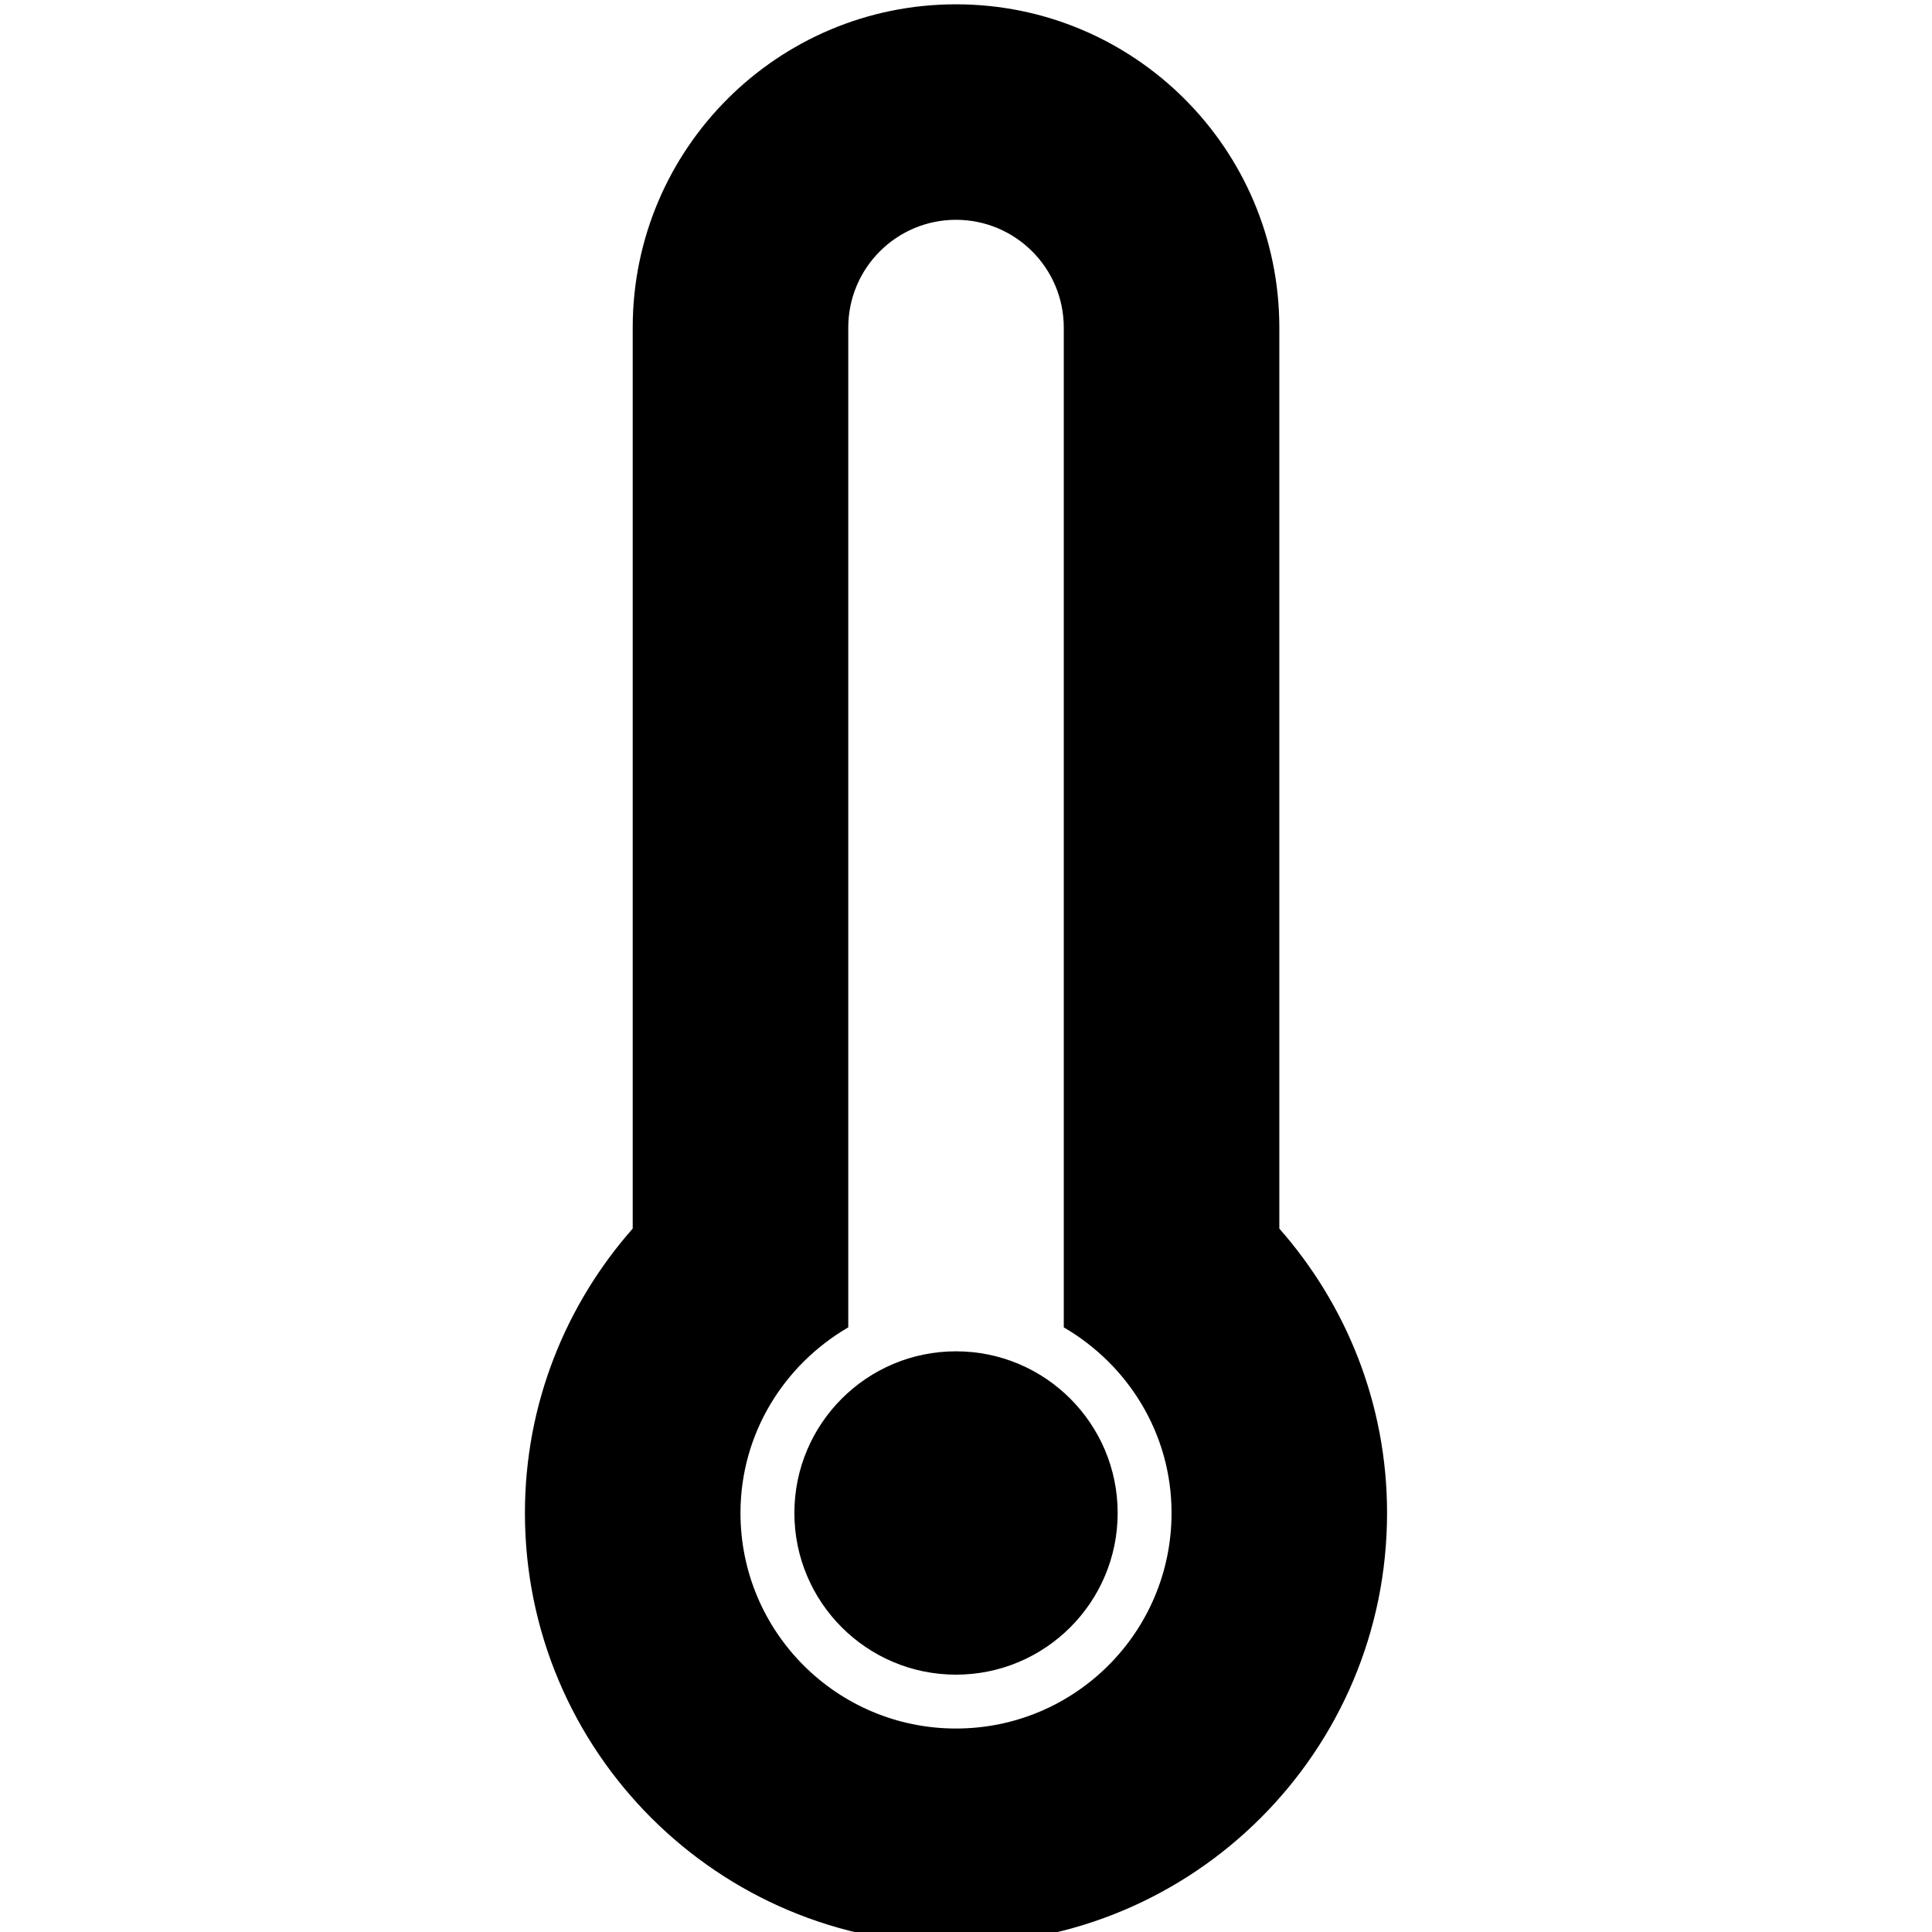
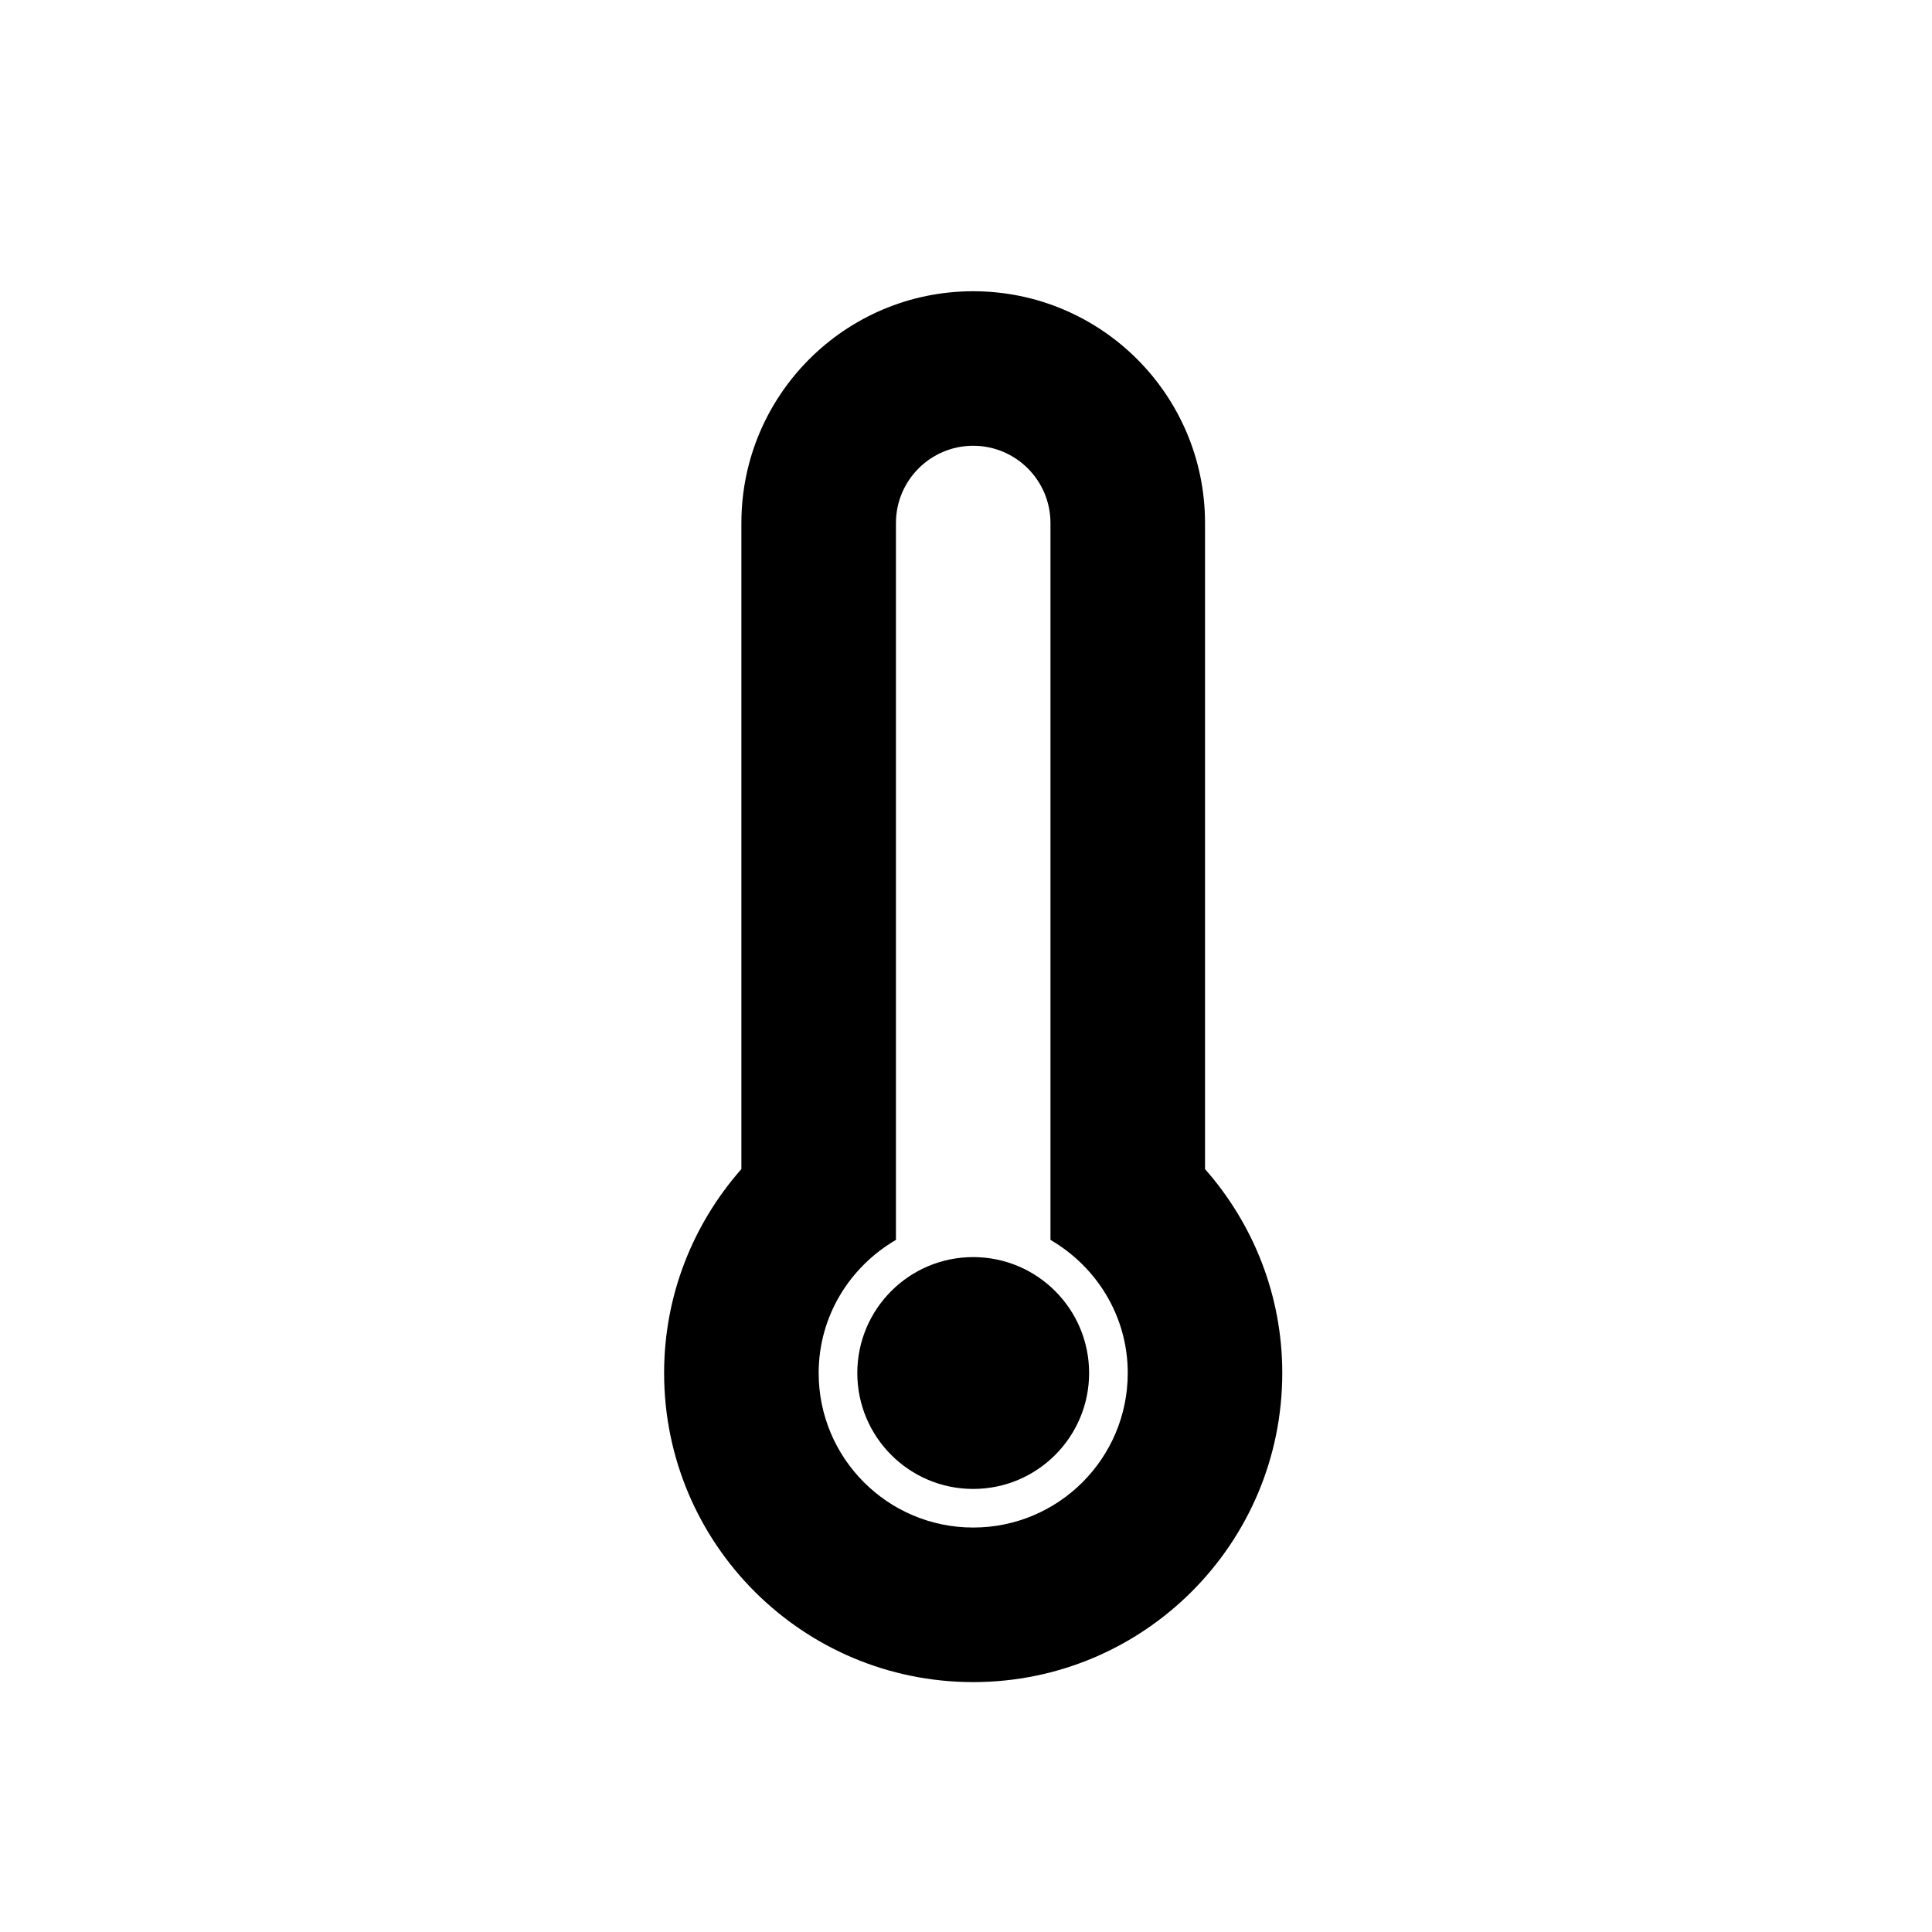
<svg xmlns="http://www.w3.org/2000/svg" version="1.1" id="Layer_1" x="0px" y="0px" width="100px" height="100px" viewBox="0 0 100 100" enable-background="new 0 0 100 100" xml:space="preserve">
  <defs id="defs7" />
-   <path d="m 49.482,100.624 c -12.32,0 -22.312,-9.989 -22.312,-22.312 0,-5.648 2.117,-10.792 5.579,-14.722 V 16.956 c 0,-9.241 7.495,-16.733 16.733,-16.733 9.241,0 16.736,7.492 16.736,16.733 v 46.635 c 3.459,3.93 5.576,9.074 5.576,14.722 0,12.323 -9.989,22.312 -22.312,22.312 z m 5.579,-31.921 V 56.731 28.11 16.956 c 0,-3.079 -2.499,-5.579 -5.579,-5.579 -3.079,0 -5.576,2.499 -5.576,5.579 v 11.155 28.621 11.972 c -3.319,1.933 -5.579,5.492 -5.579,9.609 0,6.162 4.996,11.155 11.155,11.155 6.162,0 11.157,-4.993 11.157,-11.155 0,-4.12 -2.259,-7.676 -5.579,-9.609 z m -5.579,17.977 c -4.619,0 -8.365,-3.749 -8.365,-8.368 0,-4.619 3.746,-8.368 8.365,-8.368 4.622,0 8.368,3.749 8.368,8.368 0,4.619 -3.746,8.368 -8.368,8.368 z" id="path2" style="clip-rule:evenodd;fill-rule:evenodd;stroke-width:2.789" />
+   <path d="m 50.372,87.065 c -8.834,0 -15.998,-7.162 -15.998,-15.998 0,-4.05 1.518,-7.738 4,-10.556 v -33.438 c 0,-6.626 5.374,-11.998 11.998,-11.998 6.626,0 12,5.372 12,11.998 v 33.438 c 2.48,2.818 3.998,6.506 3.998,10.556 0,8.836 -7.162,15.998 -15.998,15.998 z m 4,-22.888 v -8.584 -20.522 -7.998 c 0,-2.208 -1.792,-4 -4,-4 -2.208,0 -3.998,1.792 -3.998,4 v 7.998 20.522 8.584 c -2.38,1.386 -4,3.938 -4,6.89 0,4.418 3.582,7.998 7.998,7.998 4.418,0 8,-3.58 8,-7.998 0,-2.954 -1.62,-5.504 -4,-6.89 z m -4,12.89 c -3.312,0 -5.998,-2.688 -5.998,-6 0,-3.312 2.686,-6 5.998,-6 3.314,0 6,2.688 6,6 0,3.312 -2.686,6 -6,6 z" id="path2" style="clip-rule:evenodd;fill-rule:evenodd;stroke-width:2" />
</svg>
